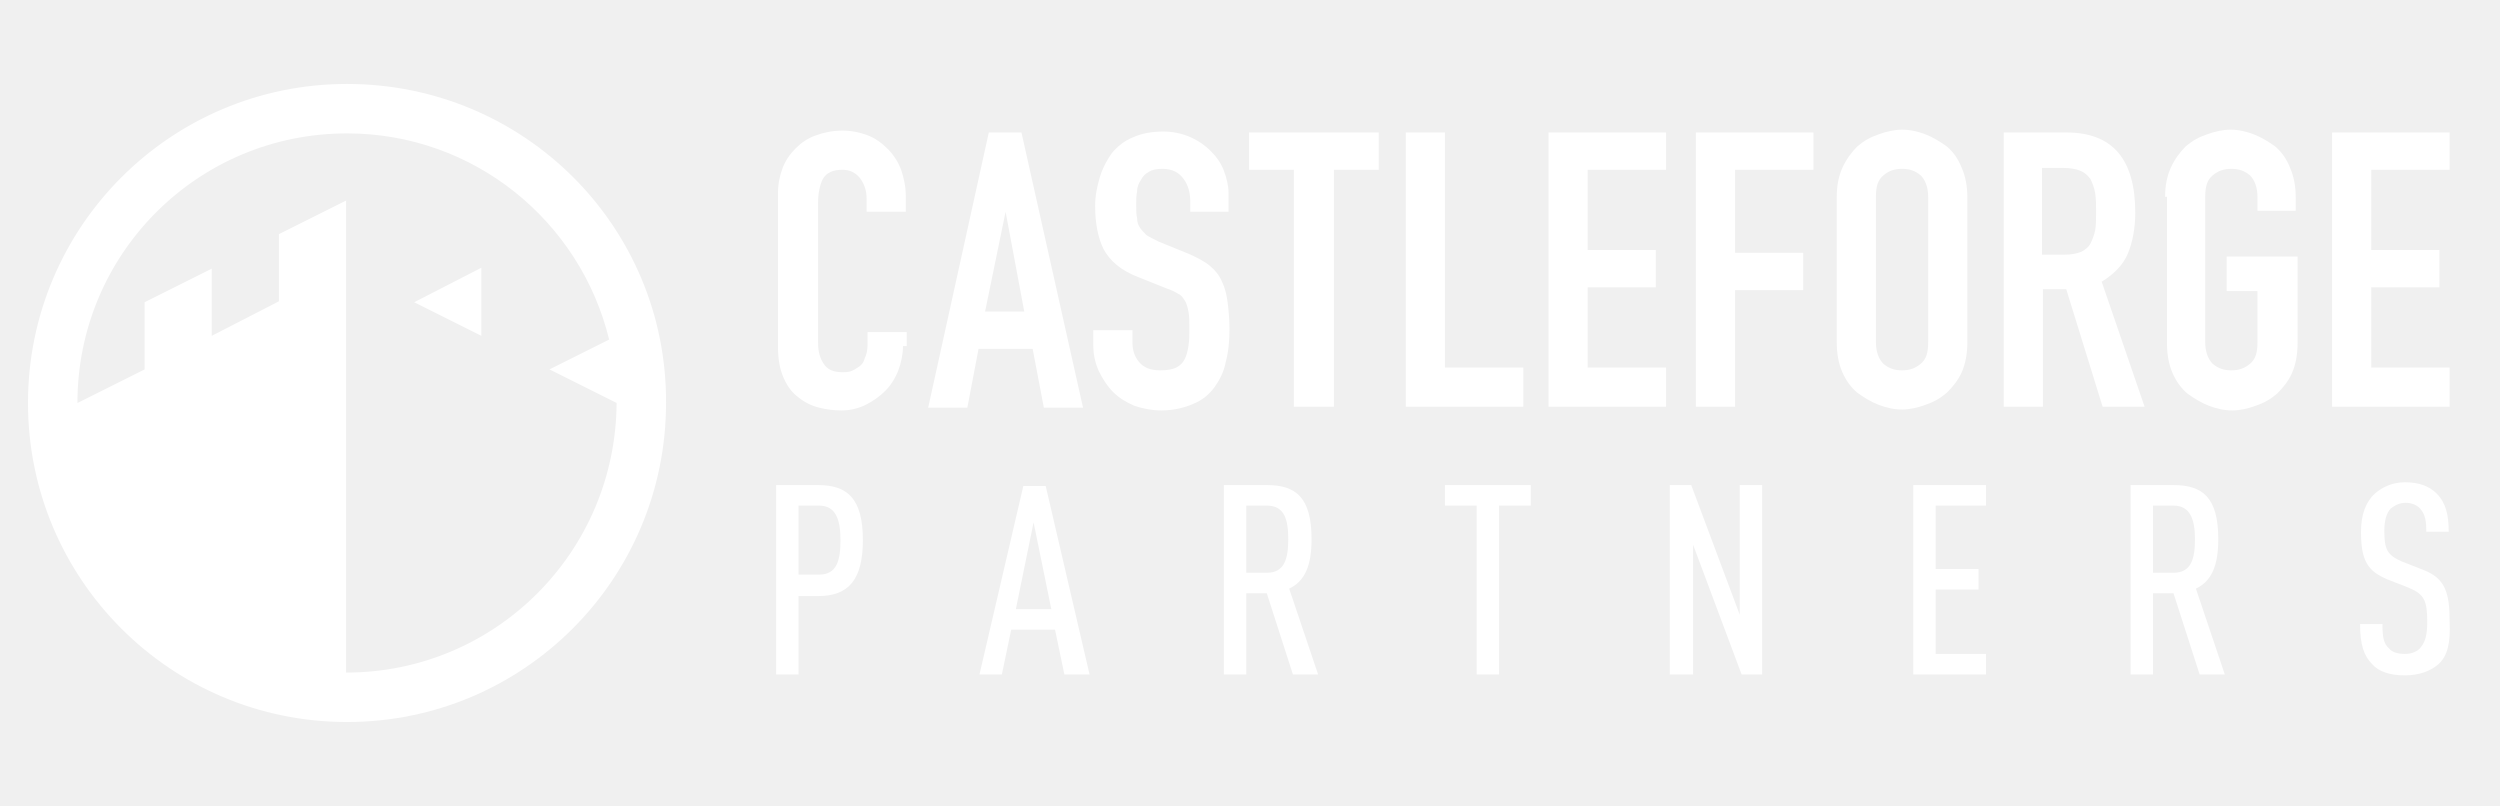
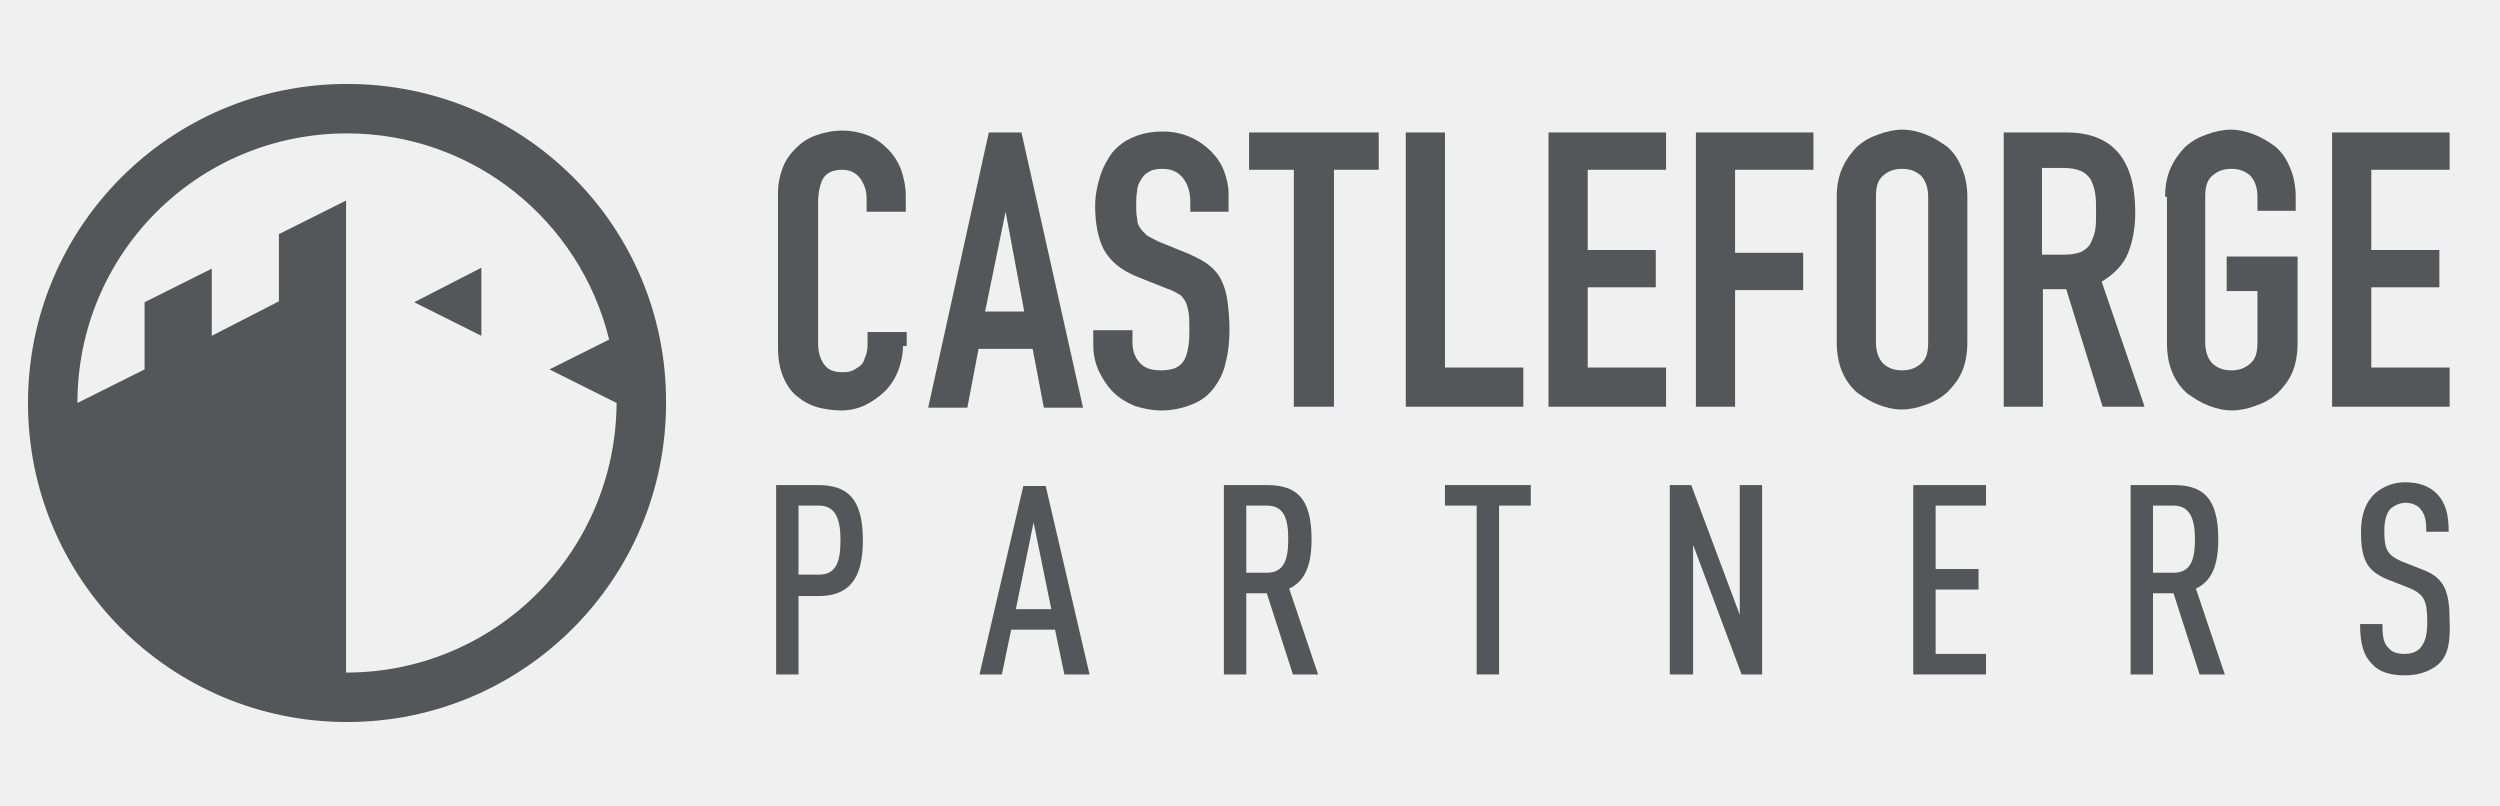
<svg xmlns="http://www.w3.org/2000/svg" version="1.1" id="Layer_1" x="0px" y="0px" viewBox="0 0 268 86.4" style="enable-background:new 0 0 268 86.4;" xml:space="preserve">
  <style type="text/css">
- 	.st0{fill:#FFFFFF;}
+ 	.st0{fill:#54565A;}
</style>
  <polygon class="st0" points="51.6,36 51.6,28.7 44.4,32.4 " />
  <g>
-     <path class="st0" d="M37.1,72.1V21.5l-7.2,3.6v7.2L22.7,36v-7.2l-7.2,3.6v7.2l-7.2,3.6c0-16,12.9-28.9,28.9-28.9   c13.6,0,25,9.4,28.1,22.1l-6.4,3.2l7.2,3.6C66,59.2,53.1,72.1,37.1,72.1 M37.2,9C18.3,9,3,24.3,3,43.2c0,18.9,15.3,34.2,34.2,34.2   c18.9,0,34.2-15.3,34.2-34.2C71.5,24.3,56.2,9,37.2,9" />
+     <path class="st0" d="M37.1,72.1V21.5l-7.2,3.6v7.2L22.7,36v-7.2l-7.2,3.6v7.2l-7.2,3.6c0-16,12.9-28.9,28.9-28.9   c13.6,0,25,9.4,28.1,22.1l-6.4,3.2l7.2,3.6C66,59.2,53.1,72.1,37.1,72.1 M37.2,9C18.3,9,3,24.3,3,43.2s15.3,34.2,34.2,34.2   s34.2-15.3,34.2-34.2C71.5,24.3,56.2,9,37.2,9" />
  </g>
  <g>
    <path class="st0" d="M87.8,54.2h-2.2v7.4h2.2c1.9,0,2.3-1.5,2.3-3.7C90.1,55.7,89.6,54.2,87.8,54.2 M87.7,63.9h-2.1v8.4h-2.4V52   h4.5c3.1,0,4.8,1.4,4.8,5.9C92.5,62.1,91,63.9,87.7,63.9" />
  </g>
  <path class="st0" d="M110.8,56l-1.9,9.3h3.8L110.8,56z M114.1,72.3l-1-4.8h-4.7l-1,4.8H105l4.7-20.2h2.4l4.7,20.2H114.1z" />
  <g>
-     <path class="st0" d="M135.8,54.2h-2.2v7.2h2.2c1.9,0,2.3-1.5,2.3-3.6C138.1,55.7,137.7,54.2,135.8,54.2 M138.6,72.3l-2.8-8.7h-2.2   v8.7h-2.4V52h4.6c3.1,0,4.8,1.3,4.8,5.8c0,2.8-0.7,4.5-2.4,5.3l3.1,9.2H138.6z" />
+     <path class="st0" d="M135.8,54.2h-2.2v7.2h2.2c1.9,0,2.3-1.5,2.3-3.6C138.1,55.7,137.7,54.2,135.8,54.2 M138.6,72.3l-2.8-8.7h-2.2   v8.7h-2.4V52h4.6c3.1,0,4.8,1.3,4.8,5.8c0,2.8-0.7,4.5-2.4,5.3l3.1,9.2C141.3,72.3,138.6,72.3,138.6,72.3z" />
  </g>
  <polygon class="st0" points="160.7,54.2 160.7,72.3 158.3,72.3 158.3,54.2 154.9,54.2 154.9,52 164.1,52 164.1,54.2 " />
  <polygon class="st0" points="186.7,72.3 181.5,58.4 181.5,72.3 179,72.3 179,52 181.3,52 186.5,65.9 186.5,52 188.9,52 188.9,72.3   " />
  <polygon class="st0" points="205.1,72.3 205.1,52 212.9,52 212.9,54.2 207.5,54.2 207.5,61 212.1,61 212.1,63.2 207.5,63.2   207.5,70.1 212.9,70.1 212.9,72.3 " />
  <g>
-     <path class="st0" d="M233,54.2h-2.2v7.2h2.2c1.9,0,2.3-1.5,2.3-3.6C235.3,55.7,234.8,54.2,233,54.2 M235.8,72.3l-2.8-8.7h-2.2v8.7   h-2.4V52h4.6c3.1,0,4.8,1.3,4.8,5.8c0,2.8-0.7,4.5-2.4,5.3l3.1,9.2H235.8z" />
-     <path class="st0" d="M261.4,71.2c-0.8,0.7-2,1.2-3.6,1.2c-1.6,0-2.8-0.4-3.5-1.2c-0.9-0.9-1.3-2.1-1.3-4.3h2.4   c0,1.3,0.1,2.1,0.7,2.6c0.3,0.4,0.9,0.6,1.7,0.6c0.8,0,1.4-0.3,1.7-0.7c0.5-0.6,0.7-1.4,0.7-2.7c0-2.3-0.3-3-2-3.7l-2.3-0.9   c-2.1-0.9-2.8-2-2.8-5.1c0-1.8,0.5-3.2,1.5-4.1c0.8-0.7,1.9-1.2,3.2-1.2c1.5,0,2.6,0.4,3.4,1.2c1,1,1.3,2.3,1.3,4.1h-2.4   c0-1.1-0.1-1.8-0.6-2.4c-0.3-0.4-0.9-0.7-1.6-0.7c-0.7,0-1.2,0.3-1.6,0.6c-0.5,0.5-0.7,1.4-0.7,2.4c0,2,0.3,2.6,1.9,3.3l2.3,0.9   c2.3,0.9,2.8,2.4,2.8,5.5C262.7,68.9,262.4,70.3,261.4,71.2" />
+     <path class="st0" d="M233,54.2h-2.2v7.2h2.2c1.9,0,2.3-1.5,2.3-3.6C235.3,55.7,234.8,54.2,233,54.2 M235.8,72.3l-2.8-8.7h-2.2v8.7   h-2.4V52h4.6c3.1,0,4.8,1.3,4.8,5.8c0,2.8-0.7,4.5-2.4,5.3l3.1,9.2C238.5,72.3,235.8,72.3,235.8,72.3z" />
+     <path class="st0" d="M261.4,71.2c-0.8,0.7-2,1.2-3.6,1.2s-2.8-0.4-3.5-1.2c-0.9-0.9-1.3-2.1-1.3-4.3h2.4c0,1.3,0.1,2.1,0.7,2.6   c0.3,0.4,0.9,0.6,1.7,0.6c0.8,0,1.4-0.3,1.7-0.7c0.5-0.6,0.7-1.4,0.7-2.7c0-2.3-0.3-3-2-3.7l-2.3-0.9c-2.1-0.9-2.8-2-2.8-5.1   c0-1.8,0.5-3.2,1.5-4.1c0.8-0.7,1.9-1.2,3.2-1.2c1.5,0,2.6,0.4,3.4,1.2c1,1,1.3,2.3,1.3,4.1h-2.4c0-1.1-0.1-1.8-0.6-2.4   c-0.3-0.4-0.9-0.7-1.6-0.7s-1.2,0.3-1.6,0.6c-0.5,0.5-0.7,1.4-0.7,2.4c0,2,0.3,2.6,1.9,3.3l2.3,0.9c2.3,0.9,2.8,2.4,2.8,5.5   C262.7,68.9,262.4,70.3,261.4,71.2" />
  </g>
-   <path class="st0" d="M96.8,37.1c0,0.9-0.2,1.8-0.5,2.6c-0.3,0.8-0.8,1.6-1.4,2.2c-0.6,0.6-1.3,1.1-2.1,1.5s-1.7,0.6-2.6,0.6  c-0.8,0-1.6-0.1-2.4-0.3c-0.8-0.2-1.6-0.6-2.2-1.1c-0.7-0.5-1.2-1.2-1.6-2.1c-0.4-0.9-0.6-2-0.6-3.3V20.7c0-1,0.2-1.9,0.5-2.7  c0.3-0.8,0.8-1.5,1.4-2.1c0.6-0.6,1.3-1.1,2.2-1.4c0.8-0.3,1.8-0.5,2.8-0.5c1,0,1.9,0.2,2.7,0.5c0.8,0.3,1.5,0.8,2.2,1.5  c0.6,0.6,1.1,1.4,1.4,2.2c0.3,0.9,0.5,1.8,0.5,2.8v1.7h-4.2v-1.4c0-0.8-0.2-1.5-0.7-2.2c-0.5-0.6-1.1-0.9-1.9-0.9  c-1,0-1.7,0.3-2.1,1c-0.3,0.6-0.5,1.5-0.5,2.5v15.1c0,0.9,0.2,1.6,0.6,2.2c0.4,0.6,1,0.9,2,0.9c0.3,0,0.6,0,0.9-0.1  c0.3-0.1,0.6-0.3,0.9-0.5c0.3-0.2,0.5-0.5,0.6-0.9c0.2-0.4,0.3-0.9,0.3-1.4v-1.4h4.2V37.1z" />
+   <path class="st0" d="M96.8,37.1c0,0.9-0.2,1.8-0.5,2.6s-0.8,1.6-1.4,2.2c-0.6,0.6-1.3,1.1-2.1,1.5S91.1,44,90.2,44  c-0.8,0-1.6-0.1-2.4-0.3s-1.6-0.6-2.2-1.1c-0.7-0.5-1.2-1.2-1.6-2.1c-0.4-0.9-0.6-2-0.6-3.3V20.7c0-1,0.2-1.9,0.5-2.7  c0.3-0.8,0.8-1.5,1.4-2.1s1.3-1.1,2.2-1.4c0.8-0.3,1.8-0.5,2.8-0.5s1.9,0.2,2.7,0.5c0.8,0.3,1.5,0.8,2.2,1.5  c0.6,0.6,1.1,1.4,1.4,2.2c0.3,0.9,0.5,1.8,0.5,2.8v1.7h-4.2v-1.4c0-0.8-0.2-1.5-0.7-2.2c-0.5-0.6-1.1-0.9-1.9-0.9  c-1,0-1.7,0.3-2.1,1c-0.3,0.6-0.5,1.5-0.5,2.5v15.1c0,0.9,0.2,1.6,0.6,2.2c0.4,0.6,1,0.9,2,0.9c0.3,0,0.6,0,0.9-0.1s0.6-0.3,0.9-0.5  s0.5-0.5,0.6-0.9C92.9,38,93,37.5,93,37v-1.4h4.2v1.5H96.8z" />
  <path class="st0" d="M107.8,22.7L107.8,22.7l-2.2,10.7h4.2L107.8,22.7z M106,14.2h3.5l6.6,29.5h-4.2l-1.2-6.3h-5.8l-1.2,6.3h-4.2  L106,14.2z" />
  <g>
-     <path class="st0" d="M131.8,22.7h-4.2v-1c0-1-0.2-1.8-0.7-2.5c-0.5-0.7-1.2-1.1-2.3-1.1c-0.6,0-1.1,0.1-1.4,0.3   c-0.4,0.2-0.7,0.5-0.9,0.9c-0.2,0.3-0.4,0.7-0.4,1.2c-0.1,0.5-0.1,0.9-0.1,1.4c0,0.6,0,1.1,0.1,1.5c0,0.4,0.1,0.7,0.3,1   c0.2,0.3,0.4,0.5,0.7,0.8c0.3,0.2,0.7,0.4,1.3,0.7l3.2,1.3c0.9,0.4,1.7,0.8,2.3,1.3c0.6,0.5,1,1,1.3,1.7c0.3,0.6,0.5,1.4,0.6,2.2   c0.1,0.8,0.2,1.8,0.2,2.9c0,1.2-0.1,2.4-0.4,3.5c-0.2,1.1-0.7,2-1.2,2.7c-0.6,0.8-1.3,1.4-2.3,1.8c-0.9,0.4-2.1,0.7-3.4,0.7   c-1,0-2-0.2-2.9-0.5c-0.9-0.4-1.6-0.8-2.3-1.5c-0.6-0.6-1.1-1.4-1.5-2.2c-0.4-0.9-0.6-1.8-0.6-2.8v-1.6h4.2v1.3   c0,0.8,0.2,1.5,0.7,2.1c0.5,0.6,1.2,0.9,2.3,0.9c0.7,0,1.3-0.1,1.7-0.3c0.4-0.2,0.7-0.5,0.9-0.9c0.2-0.4,0.3-0.8,0.4-1.4   c0.1-0.6,0.1-1.2,0.1-1.8c0-0.8,0-1.4-0.1-1.9c-0.1-0.5-0.2-0.9-0.4-1.2c-0.2-0.3-0.4-0.6-0.7-0.7c-0.3-0.2-0.7-0.4-1.3-0.6l-3-1.2   c-1.8-0.7-3-1.7-3.7-3c-0.6-1.2-0.9-2.8-0.9-4.6c0-1.1,0.2-2.1,0.5-3.1c0.3-1,0.8-1.9,1.3-2.6c0.6-0.7,1.3-1.3,2.3-1.7   c0.9-0.4,2-0.6,3.2-0.6c1,0,2,0.2,2.9,0.6c0.9,0.4,1.6,0.9,2.2,1.5c0.6,0.6,1.1,1.3,1.4,2.1c0.3,0.8,0.5,1.6,0.5,2.4V22.7z" />
+     <path class="st0" d="M131.8,22.7h-4.2v-1c0-1-0.2-1.8-0.7-2.5s-1.2-1.1-2.3-1.1c-0.6,0-1.1,0.1-1.4,0.3c-0.4,0.2-0.7,0.5-0.9,0.9   c-0.2,0.3-0.4,0.7-0.4,1.2c-0.1,0.5-0.1,0.9-0.1,1.4c0,0.6,0,1.1,0.1,1.5c0,0.4,0.1,0.7,0.3,1c0.2,0.3,0.4,0.5,0.7,0.8   c0.3,0.2,0.7,0.4,1.3,0.7l3.2,1.3c0.9,0.4,1.7,0.8,2.3,1.3c0.6,0.5,1,1,1.3,1.7c0.3,0.6,0.5,1.4,0.6,2.2s0.2,1.8,0.2,2.9   c0,1.2-0.1,2.4-0.4,3.5c-0.2,1.1-0.7,2-1.2,2.7c-0.6,0.8-1.3,1.4-2.3,1.8c-0.9,0.4-2.1,0.7-3.4,0.7c-1,0-2-0.2-2.9-0.5   c-0.9-0.4-1.6-0.8-2.3-1.5c-0.6-0.6-1.1-1.4-1.5-2.2c-0.4-0.9-0.6-1.8-0.6-2.8v-1.6h4.2v1.3c0,0.8,0.2,1.5,0.7,2.1s1.2,0.9,2.3,0.9   c0.7,0,1.3-0.1,1.7-0.3c0.4-0.2,0.7-0.5,0.9-0.9c0.2-0.4,0.3-0.8,0.4-1.4c0.1-0.6,0.1-1.2,0.1-1.8c0-0.8,0-1.4-0.1-1.9   s-0.2-0.9-0.4-1.2c-0.2-0.3-0.4-0.6-0.7-0.7c-0.3-0.2-0.7-0.4-1.3-0.6l-3-1.2c-1.8-0.7-3-1.7-3.7-3c-0.6-1.2-0.9-2.8-0.9-4.6   c0-1.1,0.2-2.1,0.5-3.1s0.8-1.9,1.3-2.6c0.6-0.7,1.3-1.3,2.3-1.7c0.9-0.4,2-0.6,3.2-0.6c1,0,2,0.2,2.9,0.6c0.9,0.4,1.6,0.9,2.2,1.5   c0.6,0.6,1.1,1.3,1.4,2.1c0.3,0.8,0.5,1.6,0.5,2.4v2H131.8z" />
  </g>
  <polygon class="st0" points="138.7,18.2 133.9,18.2 133.9,14.2 147.8,14.2 147.8,18.2 143,18.2 143,43.6 138.7,43.6 " />
  <polygon class="st0" points="150.7,14.2 154.9,14.2 154.9,39.4 163.3,39.4 163.3,43.6 150.7,43.6 " />
  <polygon class="st0" points="166,14.2 178.6,14.2 178.6,18.2 170.2,18.2 170.2,26.8 177.5,26.8 177.5,30.8 170.2,30.8 170.2,39.4   178.6,39.4 178.6,43.6 166,43.6 " />
  <polygon class="st0" points="181.8,14.2 194.4,14.2 194.4,18.2 186,18.2 186,27.1 193.3,27.1 193.3,31.1 186,31.1 186,43.6   181.8,43.6 " />
  <g>
-     <path class="st0" d="M201.1,36.7c0,1,0.3,1.8,0.8,2.3c0.6,0.5,1.2,0.7,2,0.7c0.8,0,1.4-0.2,2-0.7c0.6-0.5,0.8-1.2,0.8-2.3V21.1   c0-1-0.3-1.8-0.8-2.3c-0.6-0.5-1.2-0.7-2-0.7c-0.8,0-1.4,0.2-2,0.7c-0.6,0.5-0.8,1.2-0.8,2.3V36.7z M196.9,21.1   c0-1.2,0.2-2.2,0.6-3.1c0.4-0.9,1-1.7,1.6-2.3c0.7-0.6,1.4-1,2.3-1.3c0.8-0.3,1.7-0.5,2.5-0.5c0.9,0,1.7,0.2,2.5,0.5   c0.8,0.3,1.6,0.8,2.3,1.3c0.7,0.6,1.2,1.3,1.6,2.3c0.4,0.9,0.6,2,0.6,3.1v15.6c0,1.2-0.2,2.3-0.6,3.2c-0.4,0.9-1,1.6-1.6,2.2   c-0.7,0.6-1.4,1-2.3,1.3c-0.8,0.3-1.7,0.5-2.5,0.5c-0.9,0-1.7-0.2-2.5-0.5c-0.8-0.3-1.6-0.8-2.3-1.3c-0.7-0.6-1.2-1.3-1.6-2.2   c-0.4-0.9-0.6-2-0.6-3.2V21.1z" />
-     <path class="st0" d="M218.9,27.3h2.4c0.7,0,1.3-0.1,1.8-0.3c0.4-0.2,0.8-0.5,1-0.9c0.2-0.4,0.4-0.9,0.5-1.4c0.1-0.6,0.1-1.2,0.1-2   c0-0.7,0-1.4-0.1-2c-0.1-0.6-0.3-1.1-0.5-1.5c-0.3-0.4-0.6-0.7-1.1-0.9c-0.5-0.2-1.1-0.3-1.9-0.3h-2.2V27.3z M214.7,14.2h6.8   c5,0,7.4,2.9,7.4,8.6c0,1.7-0.3,3.2-0.8,4.4c-0.5,1.2-1.5,2.2-2.8,3l4.6,13.4h-4.5l-3.9-12.6h-2.5v12.6h-4.2V14.2z" />
-     <path class="st0" d="M232.1,21.1c0-1.2,0.2-2.2,0.6-3.1c0.4-0.9,1-1.7,1.6-2.3c0.7-0.6,1.4-1,2.3-1.3c0.8-0.3,1.7-0.5,2.5-0.5   c0.9,0,1.7,0.2,2.5,0.5c0.8,0.3,1.6,0.8,2.3,1.3c0.7,0.6,1.2,1.3,1.6,2.3c0.4,0.9,0.6,2,0.6,3.1v1.5H242v-1.5c0-1-0.3-1.8-0.8-2.3   c-0.6-0.5-1.2-0.7-2-0.7c-0.8,0-1.4,0.2-2,0.7c-0.6,0.5-0.8,1.2-0.8,2.3v15.6c0,1,0.3,1.8,0.8,2.3c0.6,0.5,1.2,0.7,2,0.7   c0.8,0,1.4-0.2,2-0.7c0.6-0.5,0.8-1.2,0.8-2.3v-5.5h-3.3v-3.7h7.6v9.3c0,1.2-0.2,2.3-0.6,3.2c-0.4,0.9-1,1.6-1.6,2.2   c-0.7,0.6-1.4,1-2.3,1.3c-0.8,0.3-1.7,0.5-2.5,0.5c-0.9,0-1.7-0.2-2.5-0.5c-0.8-0.3-1.6-0.8-2.3-1.3c-0.7-0.6-1.2-1.3-1.6-2.2   c-0.4-0.9-0.6-2-0.6-3.2V21.1z" />
+     <path class="st0" d="M201.1,36.7c0,1,0.3,1.8,0.8,2.3c0.6,0.5,1.2,0.7,2,0.7s1.4-0.2,2-0.7s0.8-1.2,0.8-2.3V21.1   c0-1-0.3-1.8-0.8-2.3c-0.6-0.5-1.2-0.7-2-0.7s-1.4,0.2-2,0.7s-0.8,1.2-0.8,2.3V36.7z M196.9,21.1c0-1.2,0.2-2.2,0.6-3.1   c0.4-0.9,1-1.7,1.6-2.3c0.7-0.6,1.4-1,2.3-1.3c0.8-0.3,1.7-0.5,2.5-0.5c0.9,0,1.7,0.2,2.5,0.5s1.6,0.8,2.3,1.3   c0.7,0.6,1.2,1.3,1.6,2.3c0.4,0.9,0.6,2,0.6,3.1v15.6c0,1.2-0.2,2.3-0.6,3.2c-0.4,0.9-1,1.6-1.6,2.2c-0.7,0.6-1.4,1-2.3,1.3   c-0.8,0.3-1.7,0.5-2.5,0.5c-0.9,0-1.7-0.2-2.5-0.5s-1.6-0.8-2.3-1.3c-0.7-0.6-1.2-1.3-1.6-2.2c-0.4-0.9-0.6-2-0.6-3.2V21.1z" />
+     <path class="st0" d="M218.9,27.3h2.4c0.7,0,1.3-0.1,1.8-0.3c0.4-0.2,0.8-0.5,1-0.9s0.4-0.9,0.5-1.4c0.1-0.6,0.1-1.2,0.1-2   c0-0.7,0-1.4-0.1-2s-0.3-1.1-0.5-1.5c-0.3-0.4-0.6-0.7-1.1-0.9c-0.5-0.2-1.1-0.3-1.9-0.3h-2.2V27.3z M214.7,14.2h6.8   c5,0,7.4,2.9,7.4,8.6c0,1.7-0.3,3.2-0.8,4.4c-0.5,1.2-1.5,2.2-2.8,3l4.6,13.4h-4.5L221.5,31H219v12.6h-4.2V14.2H214.7z" />
+     <path class="st0" d="M232.1,21.1c0-1.2,0.2-2.2,0.6-3.1c0.4-0.9,1-1.7,1.6-2.3c0.7-0.6,1.4-1,2.3-1.3c0.8-0.3,1.7-0.5,2.5-0.5   c0.9,0,1.7,0.2,2.5,0.5s1.6,0.8,2.3,1.3c0.7,0.6,1.2,1.3,1.6,2.3c0.4,0.9,0.6,2,0.6,3.1v1.5H242v-1.5c0-1-0.3-1.8-0.8-2.3   c-0.6-0.5-1.2-0.7-2-0.7s-1.4,0.2-2,0.7s-0.8,1.2-0.8,2.3v15.6c0,1,0.3,1.8,0.8,2.3c0.6,0.5,1.2,0.7,2,0.7s1.4-0.2,2-0.7   s0.8-1.2,0.8-2.3v-5.5h-3.3v-3.7h7.6v9.3c0,1.2-0.2,2.3-0.6,3.2c-0.4,0.9-1,1.6-1.6,2.2c-0.7,0.6-1.4,1-2.3,1.3   c-0.8,0.3-1.7,0.5-2.5,0.5c-0.9,0-1.7-0.2-2.5-0.5s-1.6-0.8-2.3-1.3c-0.7-0.6-1.2-1.3-1.6-2.2c-0.4-0.9-0.6-2-0.6-3.2V21.1H232.1z" />
  </g>
  <polygon class="st0" points="250,14.2 262.6,14.2 262.6,18.2 254.2,18.2 254.2,26.8 261.5,26.8 261.5,30.8 254.2,30.8 254.2,39.4   262.6,39.4 262.6,43.6 250,43.6 " />
</svg>
